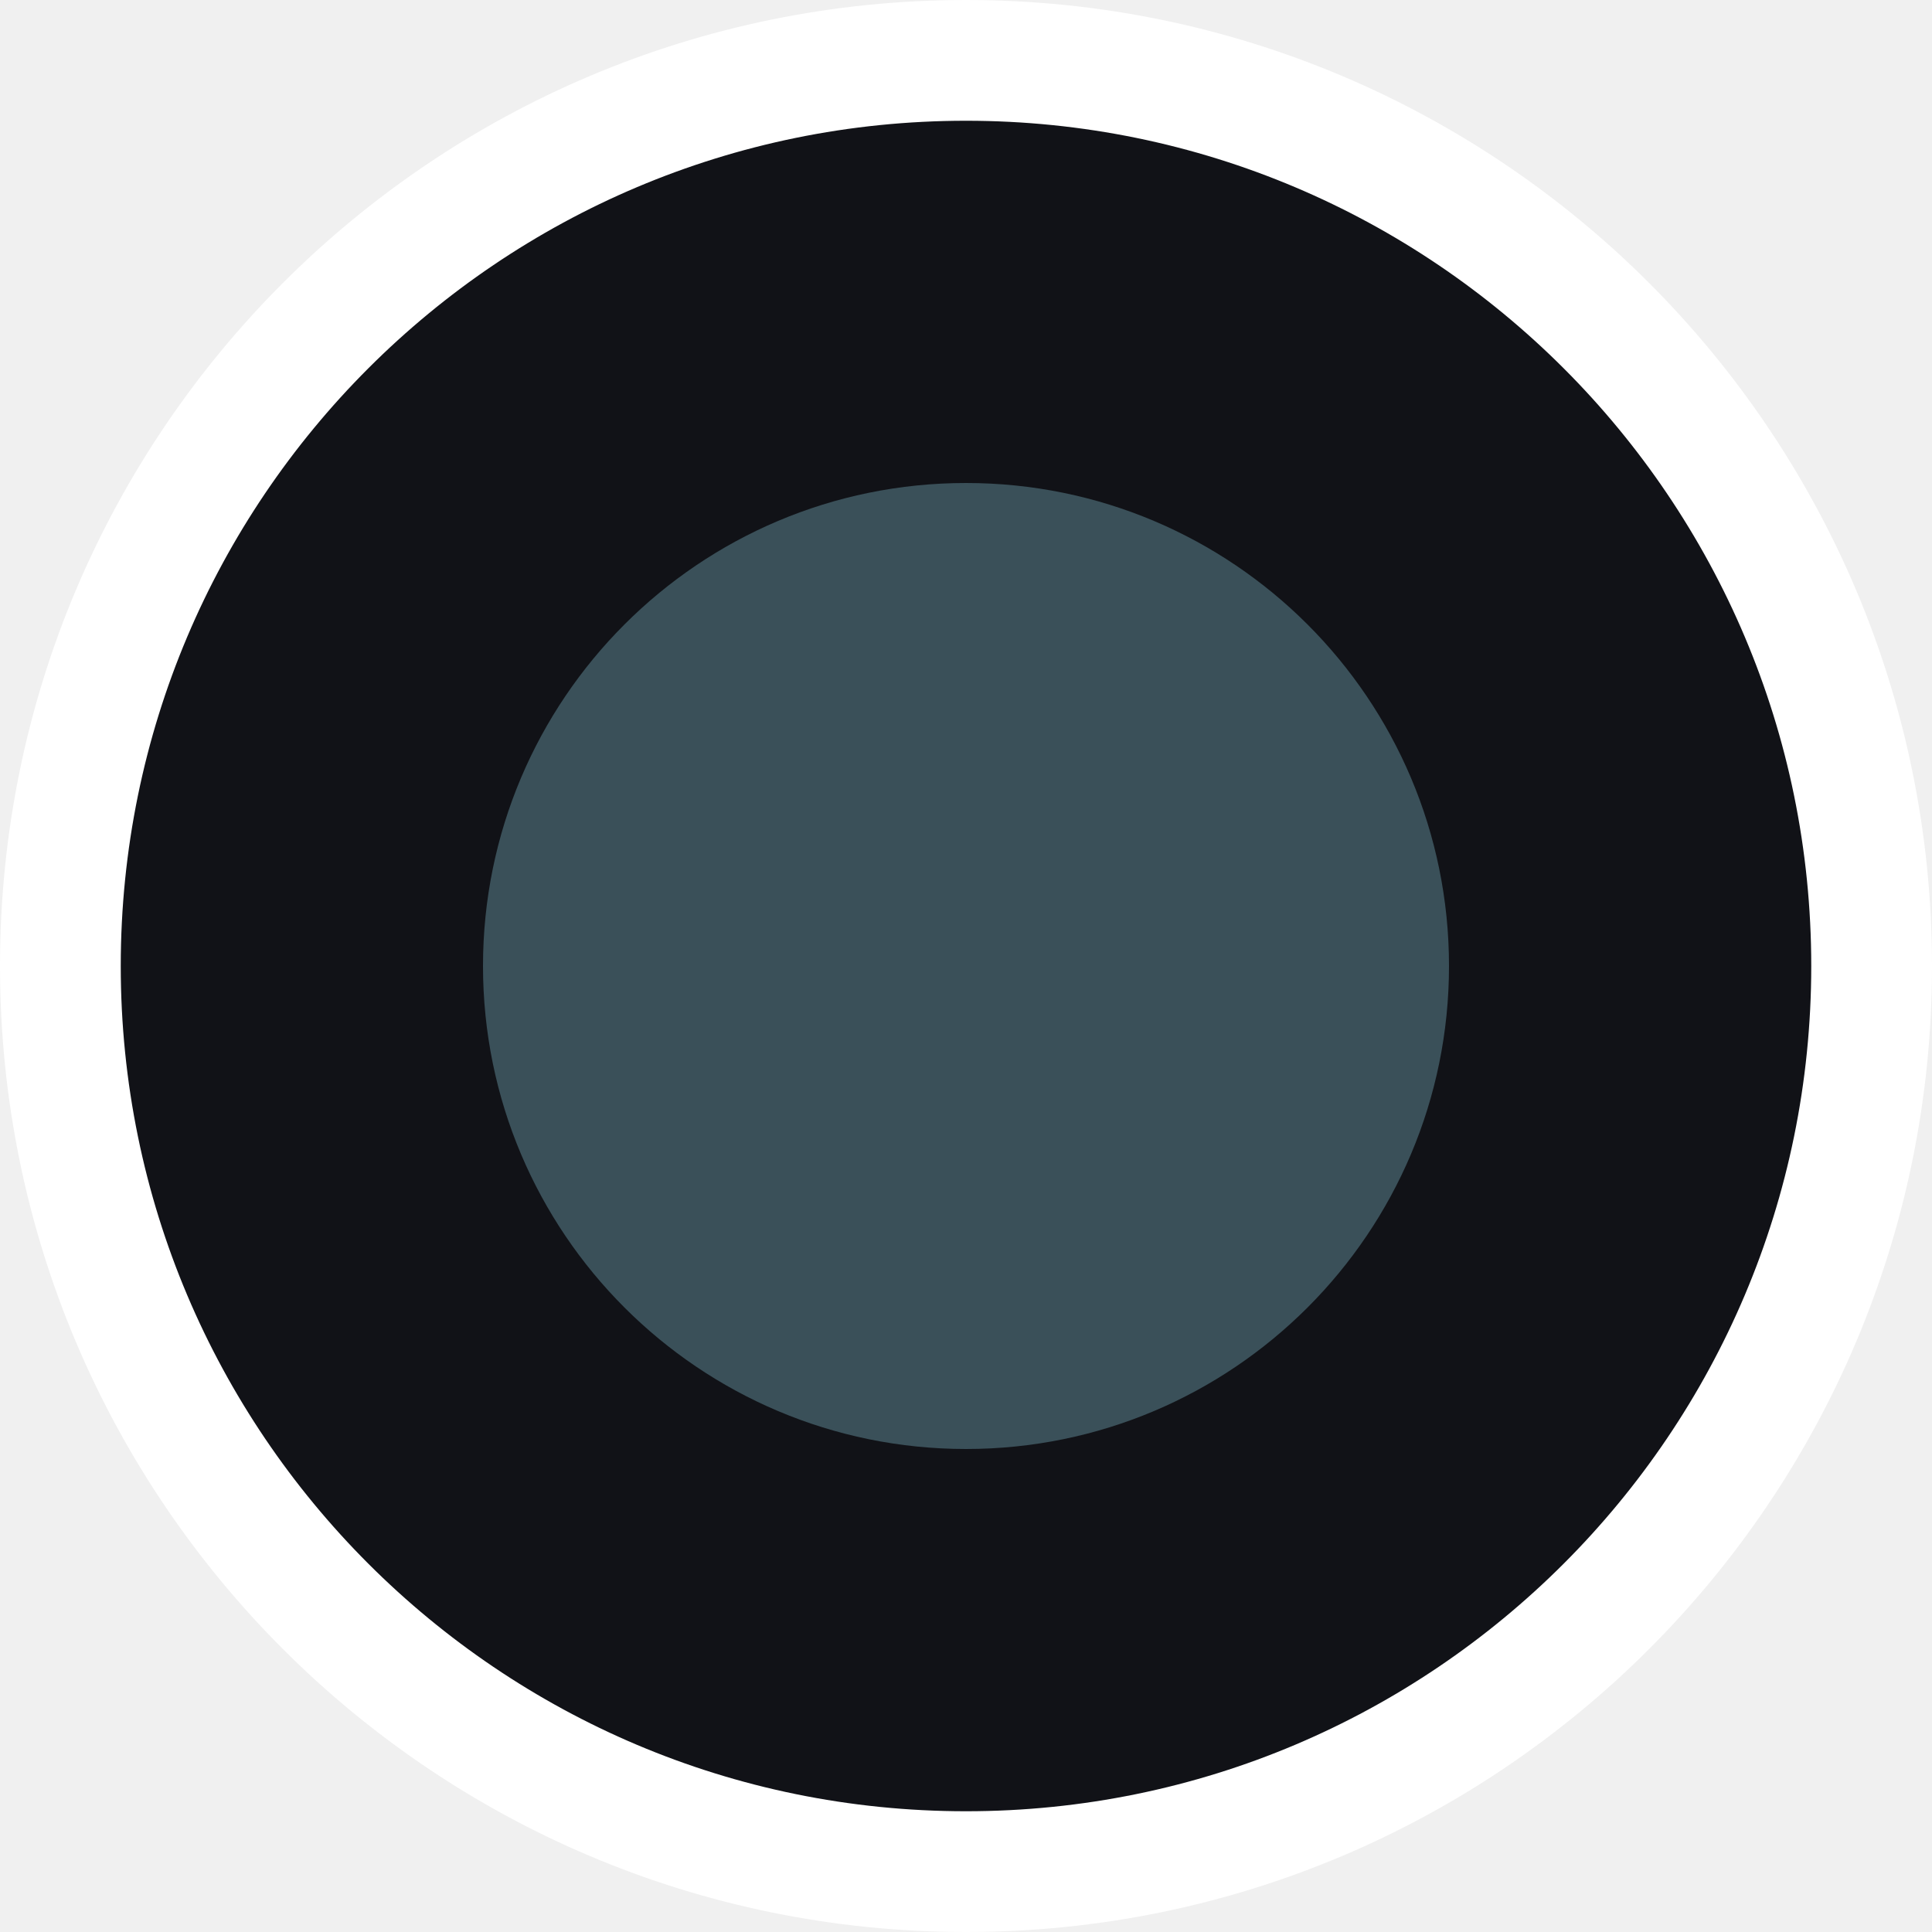
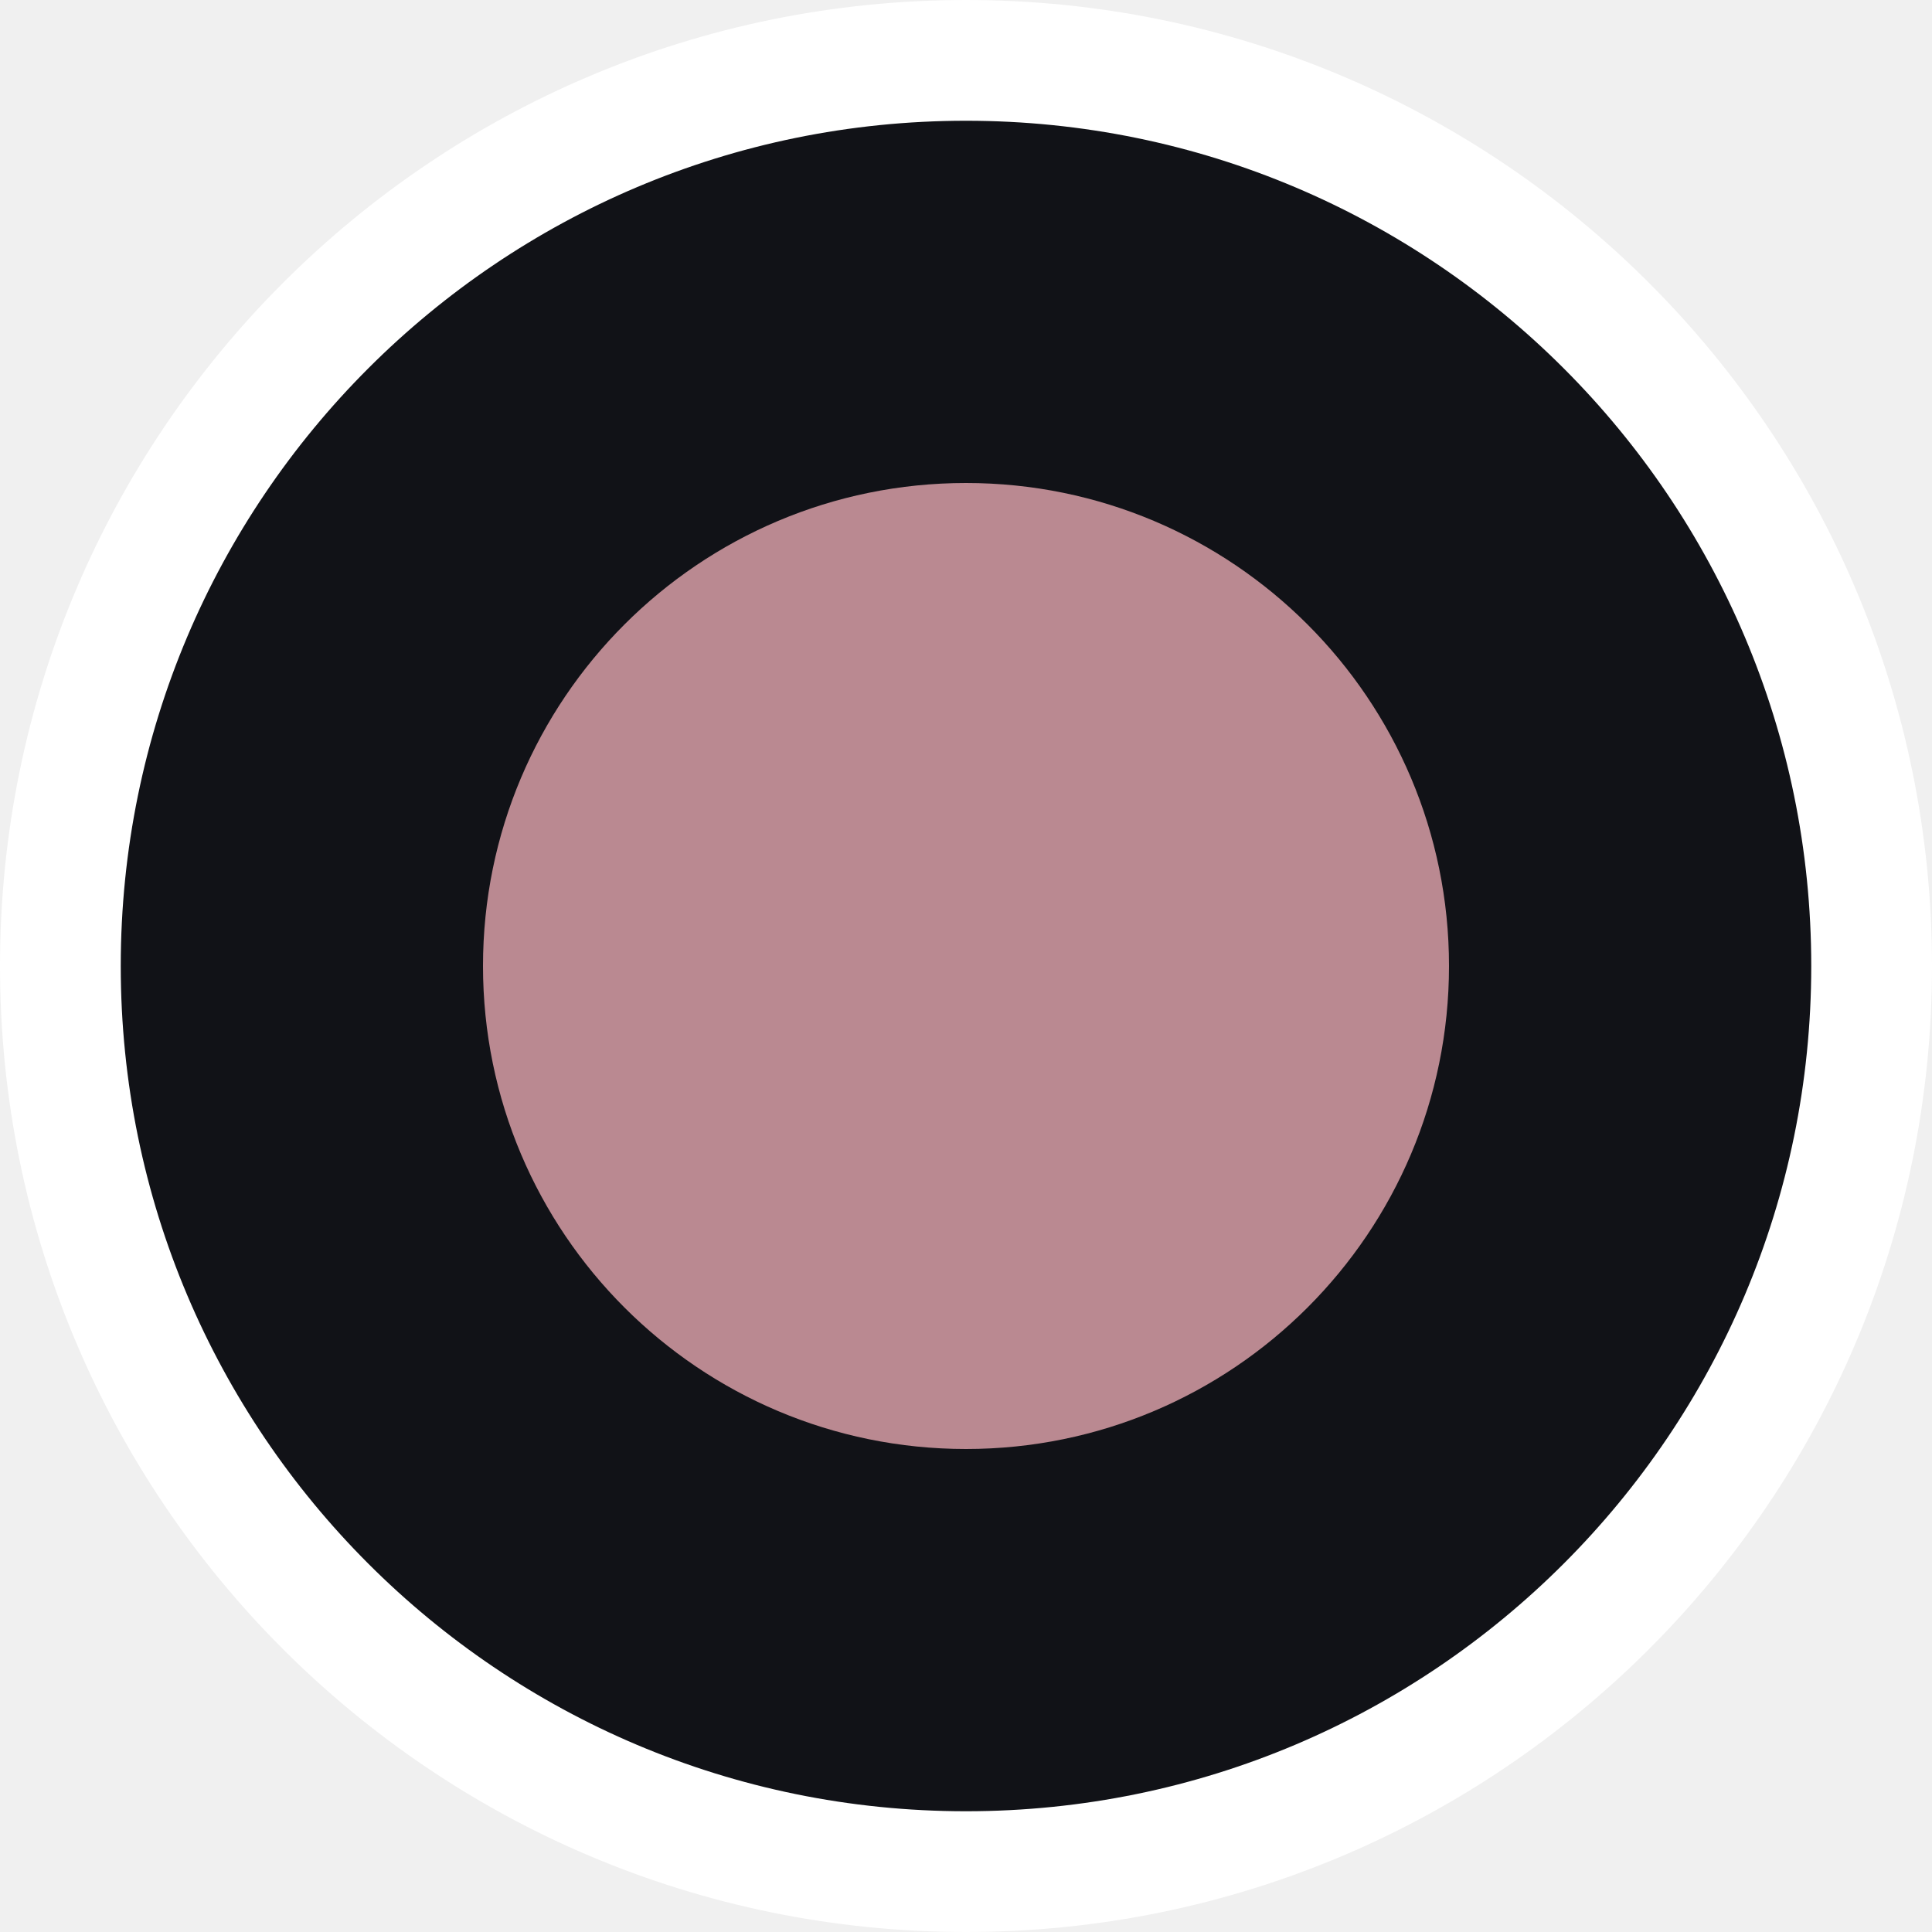
<svg xmlns="http://www.w3.org/2000/svg" xmlns:xlink="http://www.w3.org/1999/xlink" width="16" height="16" viewBox="0 0 16 16" id="svg4140" version="1.1">
  <defs id="defs4142">
    <linearGradient id="linearGradient4692">
      <stop style="stop-color:#111217;stop-opacity:1" offset="0" id="stop4694" />
      <stop style="stop-color:#111217;stop-opacity:1" offset="1" id="stop4696" />
    </linearGradient>
    <linearGradient xlink:href="#linearGradient4692" id="linearGradient4698" x1="8" y1="1037.362" x2="8" y2="1044.362" gradientUnits="userSpaceOnUse" />
  </defs>
  <g id="layer1" transform="translate(0,-1036.362)">
    <circle style="fill:url(#linearGradient4698);fill-opacity:1;stroke:#ffffff;stroke-width:1;stroke-linecap:round;stroke-linejoin:round;stroke-miterlimit:4;stroke-dasharray:none;stroke-opacity:1" id="path4690" cx="8" cy="1044.362" r="7.5" />
-     <circle style="fill:#3a5059;fill-opacity:1;stroke:none;stroke-width:1;stroke-linecap:round;stroke-linejoin:round;stroke-miterlimit:4;stroke-dasharray:none;stroke-opacity:1" id="path4741" cx="8" cy="1044.362" r="4" />
+     <circle style="fill:#ba8991;fill-opacity:1;stroke:none;stroke-width:1;stroke-linecap:round;stroke-linejoin:round;stroke-miterlimit:4;stroke-dasharray:none;stroke-opacity:1" id="path4741" cx="8" cy="1044.362" r="4" />
  </g>
</svg>
